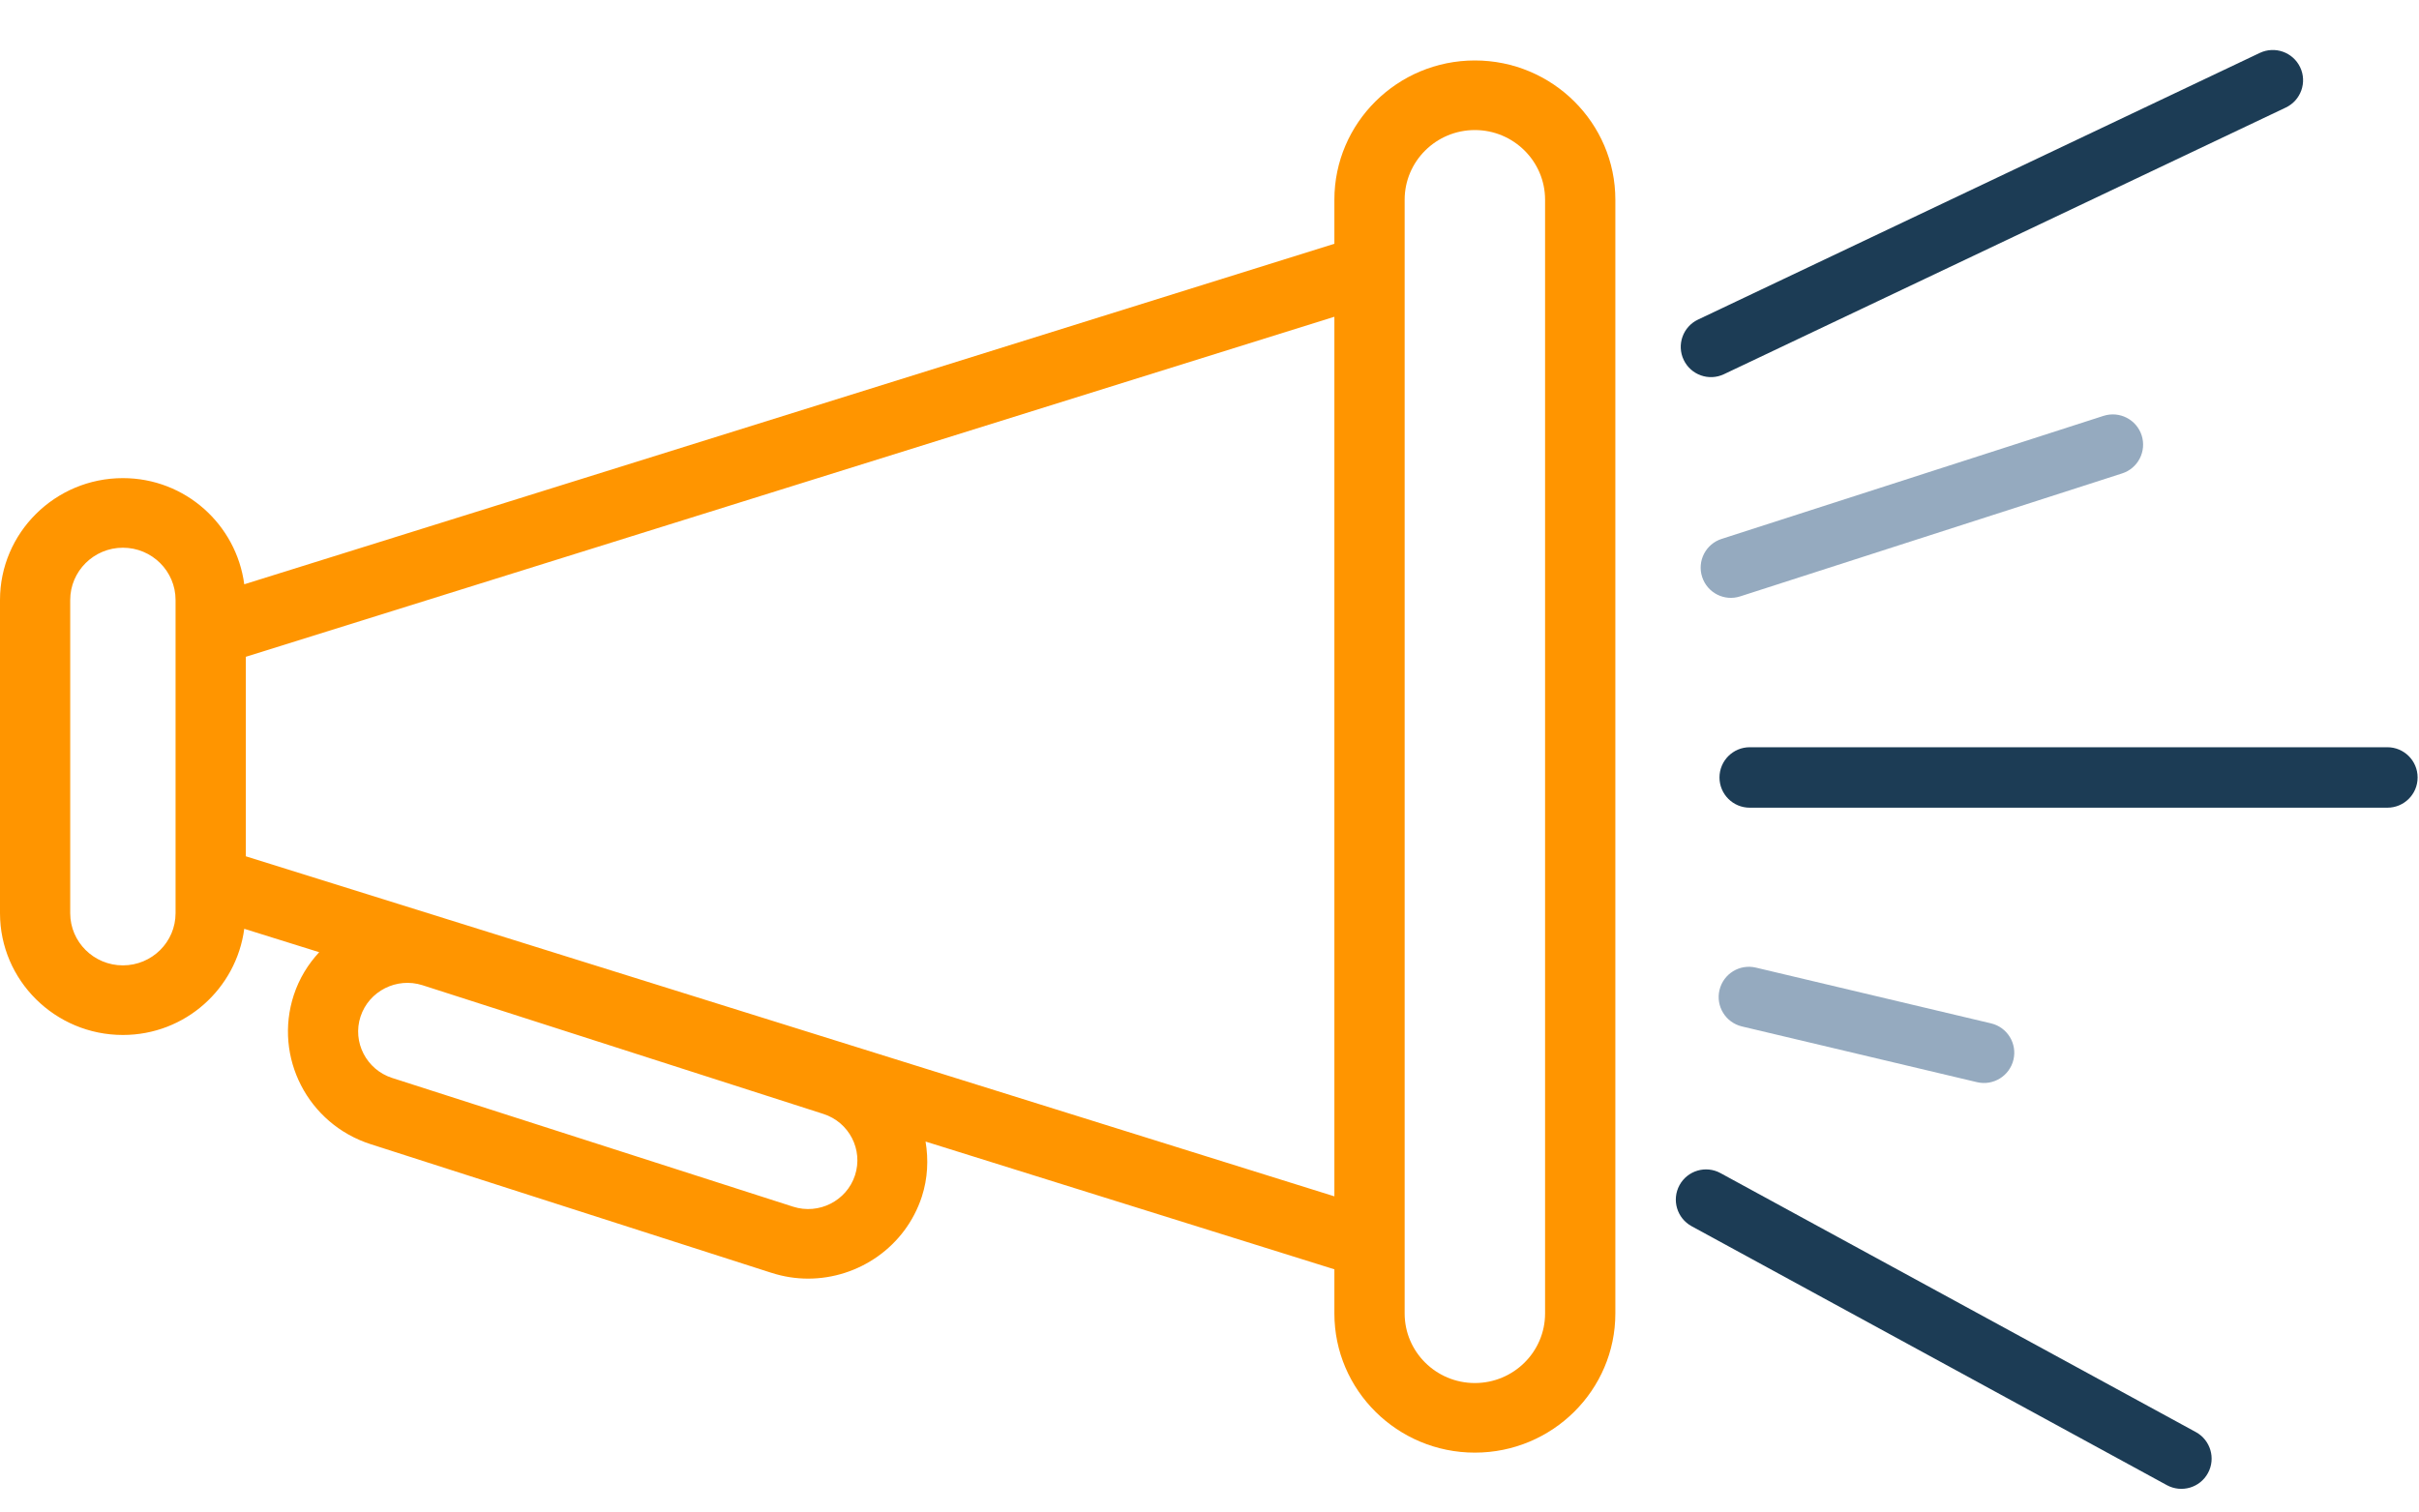
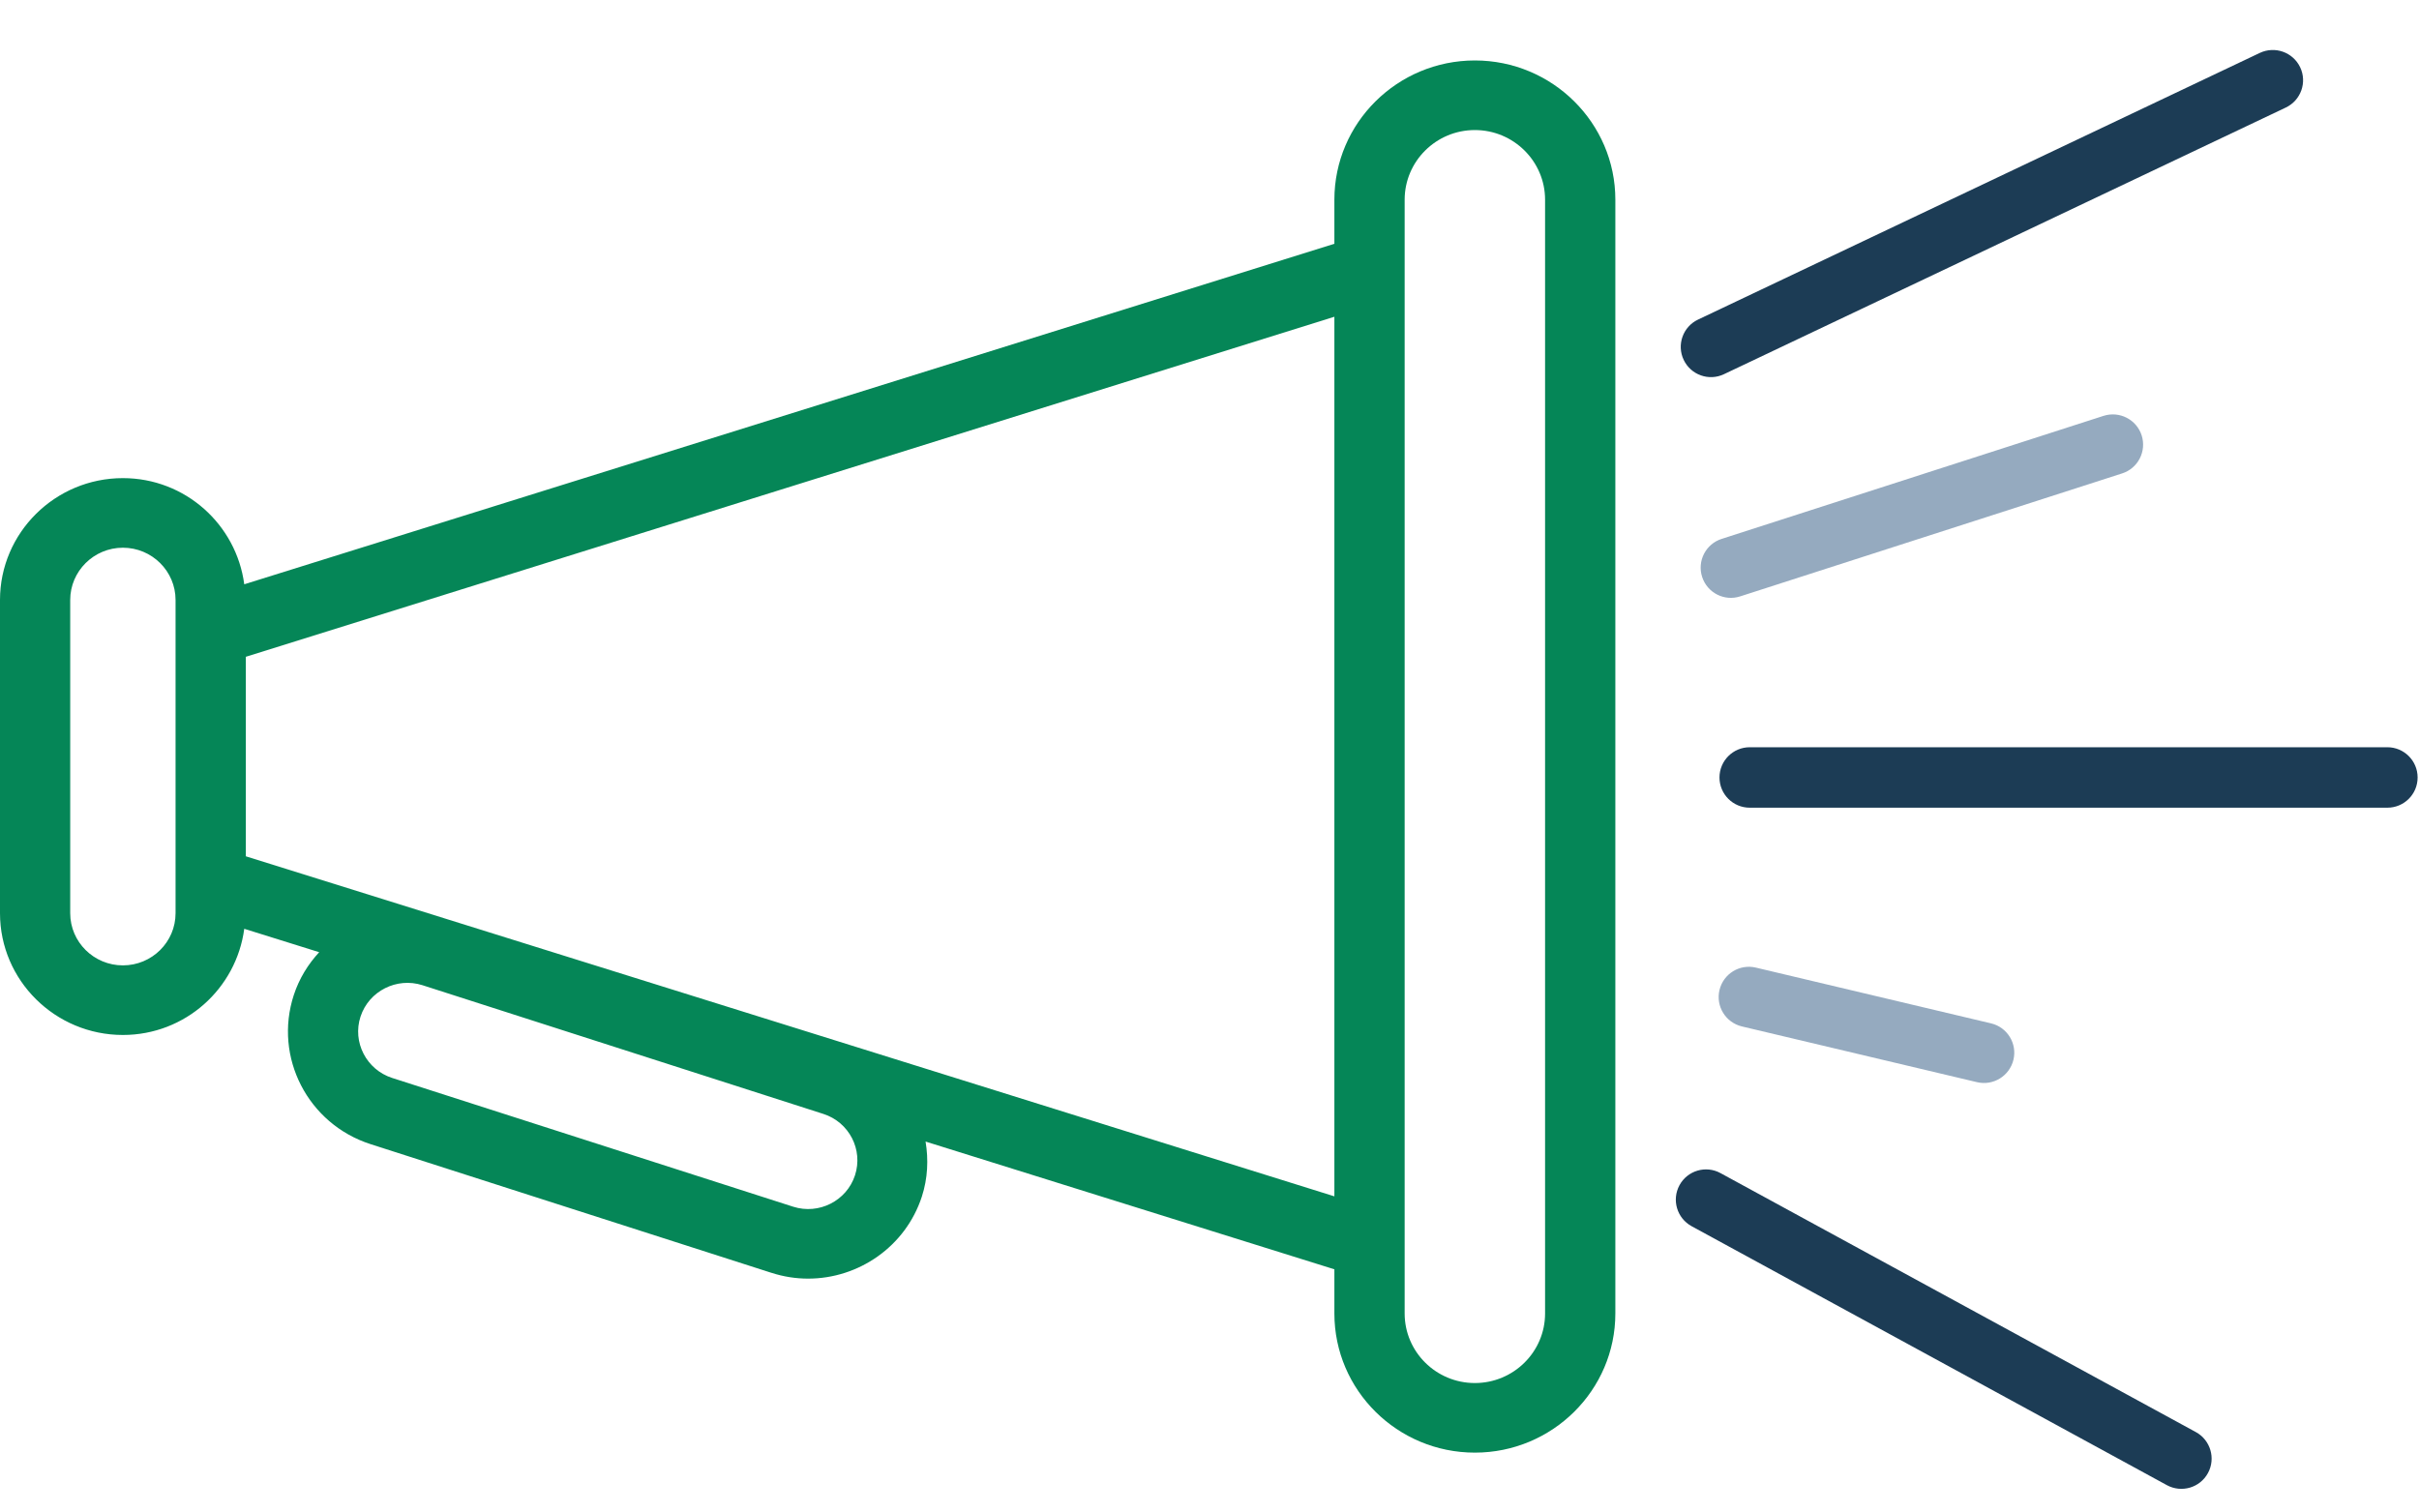
<svg xmlns="http://www.w3.org/2000/svg" width="40px" height="25px" viewBox="0 0 40 25" version="1.1">
-   <defs />
-   <g id="Support-bitcoin" stroke="none" stroke-width="1" fill="none" fill-rule="evenodd">
-     <g id="22.01.18-Bitcoin.org_Support-Bitcoin_Desktop-1200px--" transform="translate(-780, -1534)">
-       <g id="//contenct" transform="translate(215, 637)">
-         <g id="box8" transform="translate(400, 850)">
-           <g id="spread-icon" transform="translate(155, 30)">
-             <g>
-               <rect id="Rectangle-2" x="0" y="0" width="60" height="60" />
-               <g id="megaphone" transform="translate(10, 18)" fill-rule="nonzero">
-                 <path d="M24.388,0 C23.107,0 22.065,1.033 22.065,2.303 L22.065,3.032 L4.039,8.664 C3.908,7.676 3.064,6.908 2.032,6.908 C0.912,6.908 0,7.812 0,8.923 L0,14.104 C0,15.215 0.912,16.118 2.032,16.118 C3.064,16.118 3.908,15.35 4.039,14.362 L5.278,14.749 C5.094,14.948 4.947,15.185 4.858,15.458 C4.522,16.485 5.091,17.591 6.128,17.924 L12.756,20.052 L12.757,20.052 C12.958,20.117 13.162,20.148 13.363,20.148 C14.196,20.148 14.972,19.62 15.243,18.793 C15.342,18.488 15.354,18.178 15.305,17.881 L22.065,19.994 L22.065,20.724 C22.065,21.994 23.107,23.026 24.388,23.026 C25.669,23.026 26.711,21.994 26.711,20.724 L26.711,2.303 C26.711,1.033 25.669,0 24.388,0 Z M14.138,18.439 C14,18.862 13.54,19.095 13.114,18.958 L6.485,16.829 C6.059,16.692 5.823,16.236 5.962,15.813 C6.101,15.391 6.56,15.159 6.986,15.295 L13.615,17.424 C14.042,17.561 14.276,18.016 14.138,18.439 Z M2.903,14.104 C2.903,14.58 2.513,14.967 2.032,14.967 C1.552,14.967 1.161,14.58 1.161,14.104 L1.161,8.923 C1.161,8.447 1.552,8.059 2.032,8.059 C2.513,8.059 2.903,8.447 2.903,8.923 L2.903,9.019 L2.903,14.007 L2.903,14.104 Z M4.065,13.163 L4.065,9.863 L22.065,4.239 L22.065,18.787 L4.065,13.163 Z M25.549,20.724 C25.549,21.359 25.028,21.875 24.388,21.875 C23.747,21.875 23.227,21.359 23.227,20.724 L23.227,20.357 L23.227,2.669 L23.227,2.303 C23.227,1.668 23.747,1.151 24.388,1.151 C25.028,1.151 25.549,1.668 25.549,2.303 L25.549,20.724 Z" id="Shape" fill="#FF9500" />
-                 <path d="M28.507,5.189 C28.258,5.308 27.959,5.201 27.841,4.952 C27.722,4.702 27.829,4.404 28.078,4.286 L37.368,-0.125 C37.618,-0.243 37.916,-0.137 38.035,0.113 C38.153,0.362 38.047,0.66 37.797,0.779 L28.507,5.189 Z" id="Path-14" fill="#1C3C55" />
-                 <path d="M28.775,8.864 C28.512,8.949 28.231,8.805 28.146,8.542 C28.061,8.279 28.206,7.997 28.469,7.913 L34.784,5.878 C35.047,5.794 35.329,5.938 35.414,6.201 C35.498,6.464 35.354,6.746 35.091,6.83 L28.775,8.864 Z" id="Path-15" fill="#95AABF" />
-                 <path d="M28.933,12.359 C28.657,12.359 28.433,12.136 28.433,11.859 C28.433,11.583 28.657,11.359 28.933,11.359 L39.477,11.359 C39.753,11.359 39.977,11.583 39.977,11.859 C39.977,12.136 39.753,12.359 39.477,12.359 L28.933,12.359 Z" id="Path-16" fill="#1C3C55" />
-                 <path d="M28.804,15.977 C28.535,15.913 28.369,15.643 28.433,15.375 C28.497,15.106 28.766,14.94 29.035,15.004 L32.923,15.926 C33.191,15.989 33.358,16.259 33.294,16.527 C33.23,16.796 32.961,16.962 32.692,16.899 L28.804,15.977 Z" id="Path-17" fill="#95AABF" />
-                 <path d="M27.972,19.281 C27.729,19.148 27.64,18.845 27.772,18.602 C27.904,18.36 28.208,18.27 28.45,18.403 L36.31,22.686 C36.552,22.818 36.642,23.122 36.51,23.364 C36.378,23.607 36.074,23.696 35.831,23.564 L27.972,19.281 Z" id="Path-18" fill="#1C3C55" />
-               </g>
-             </g>
-           </g>
-         </g>
+   <g id="Page-1" stroke="none" stroke-width="1" fill="none" fill-rule="evenodd">
+     <g id="ico_spread" transform="translate(-10, -17)">
+       <rect id="Rectangle-2" x="0" y="0" width="60" height="60" />
+       <g id="megaphone" transform="translate(10, 17)">
+         <path d="M24.388,1 C23.107,1 22.065,2.033 22.065,3.303 L22.065,4.032 L4.039,9.664 C3.908,8.676 3.064,7.908 2.032,7.908 C0.912,7.908 0,8.812 0,9.923 L0,15.104 C0,16.215 0.912,17.118 2.032,17.118 C3.064,17.118 3.908,16.35 4.039,15.362 L5.278,15.749 C5.094,15.948 4.947,16.185 4.858,16.458 C4.522,17.485 5.091,18.591 6.128,18.924 L12.756,21.052 L12.757,21.052 C12.958,21.117 13.162,21.148 13.363,21.148 C14.196,21.148 14.972,20.62 15.243,19.793 C15.342,19.488 15.354,19.178 15.305,18.881 L22.065,20.994 L22.065,21.724 C22.065,22.994 23.107,24.026 24.388,24.026 C25.669,24.026 26.711,22.994 26.711,21.724 L26.711,3.303 C26.711,2.033 25.669,1 24.388,1 Z M14.138,19.439 C14,19.862 13.54,20.095 13.114,19.958 L6.485,17.829 C6.059,17.692 5.823,17.236 5.962,16.813 C6.101,16.391 6.56,16.159 6.986,16.295 L13.615,18.424 C14.042,18.561 14.276,19.016 14.138,19.439 Z M2.903,15.104 C2.903,15.58 2.513,15.967 2.032,15.967 C1.552,15.967 1.161,15.58 1.161,15.104 L1.161,9.923 C1.161,9.447 1.552,9.059 2.032,9.059 C2.513,9.059 2.903,9.447 2.903,9.923 L2.903,10.019 L2.903,15.007 L2.903,15.104 Z M4.065,14.163 L4.065,10.863 L22.065,5.239 L22.065,19.787 L4.065,14.163 Z M25.549,21.724 C25.549,22.359 25.028,22.875 24.388,22.875 C23.747,22.875 23.227,22.359 23.227,21.724 L23.227,21.357 L23.227,3.669 L23.227,3.303 C23.227,2.668 23.747,2.151 24.388,2.151 C25.028,2.151 25.549,2.668 25.549,3.303 L25.549,21.724 Z" id="Shape" fill="#058657" fill-rule="nonzero" />
+         <path d="M28.507,6.189 C28.258,6.308 27.959,6.201 27.841,5.952 C27.722,5.702 27.829,5.404 28.078,5.286 L37.368,0.875 C37.618,0.757 37.916,0.863 38.035,1.113 C38.153,1.362 38.047,1.66 37.797,1.779 L28.507,6.189 Z" id="Path-14" fill="#1C3C55" />
+         <path d="M28.775,9.864 C28.512,9.949 28.231,9.805 28.146,9.542 C28.061,9.279 28.206,8.997 28.469,8.913 L34.784,6.878 C35.047,6.794 35.329,6.938 35.414,7.201 C35.498,7.464 35.354,7.746 35.091,7.83 L28.775,9.864 Z" id="Path-15" fill="#95AABF" />
+         <path d="M28.933,13.359 C28.657,13.359 28.433,13.136 28.433,12.859 C28.433,12.583 28.657,12.359 28.933,12.359 L39.477,12.359 C39.753,12.359 39.977,12.583 39.977,12.859 C39.977,13.136 39.753,13.359 39.477,13.359 L28.933,13.359 Z" id="Path-16" fill="#1C3C55" />
+         <path d="M28.804,16.977 C28.535,16.913 28.369,16.643 28.433,16.375 C28.497,16.106 28.766,15.94 29.035,16.004 L32.923,16.926 C33.191,16.989 33.358,17.259 33.294,17.527 C33.23,17.796 32.961,17.962 32.692,17.899 L28.804,16.977 Z" id="Path-17" fill="#95AABF" />
+         <path d="M27.972,20.281 C27.729,20.148 27.64,19.845 27.772,19.602 C27.904,19.36 28.208,19.27 28.45,19.403 L36.31,23.686 C36.552,23.818 36.642,24.122 36.51,24.364 C36.378,24.607 36.074,24.696 35.831,24.564 L27.972,20.281 Z" id="Path-18" fill="#1C3C55" />
      </g>
    </g>
  </g>
</svg>
